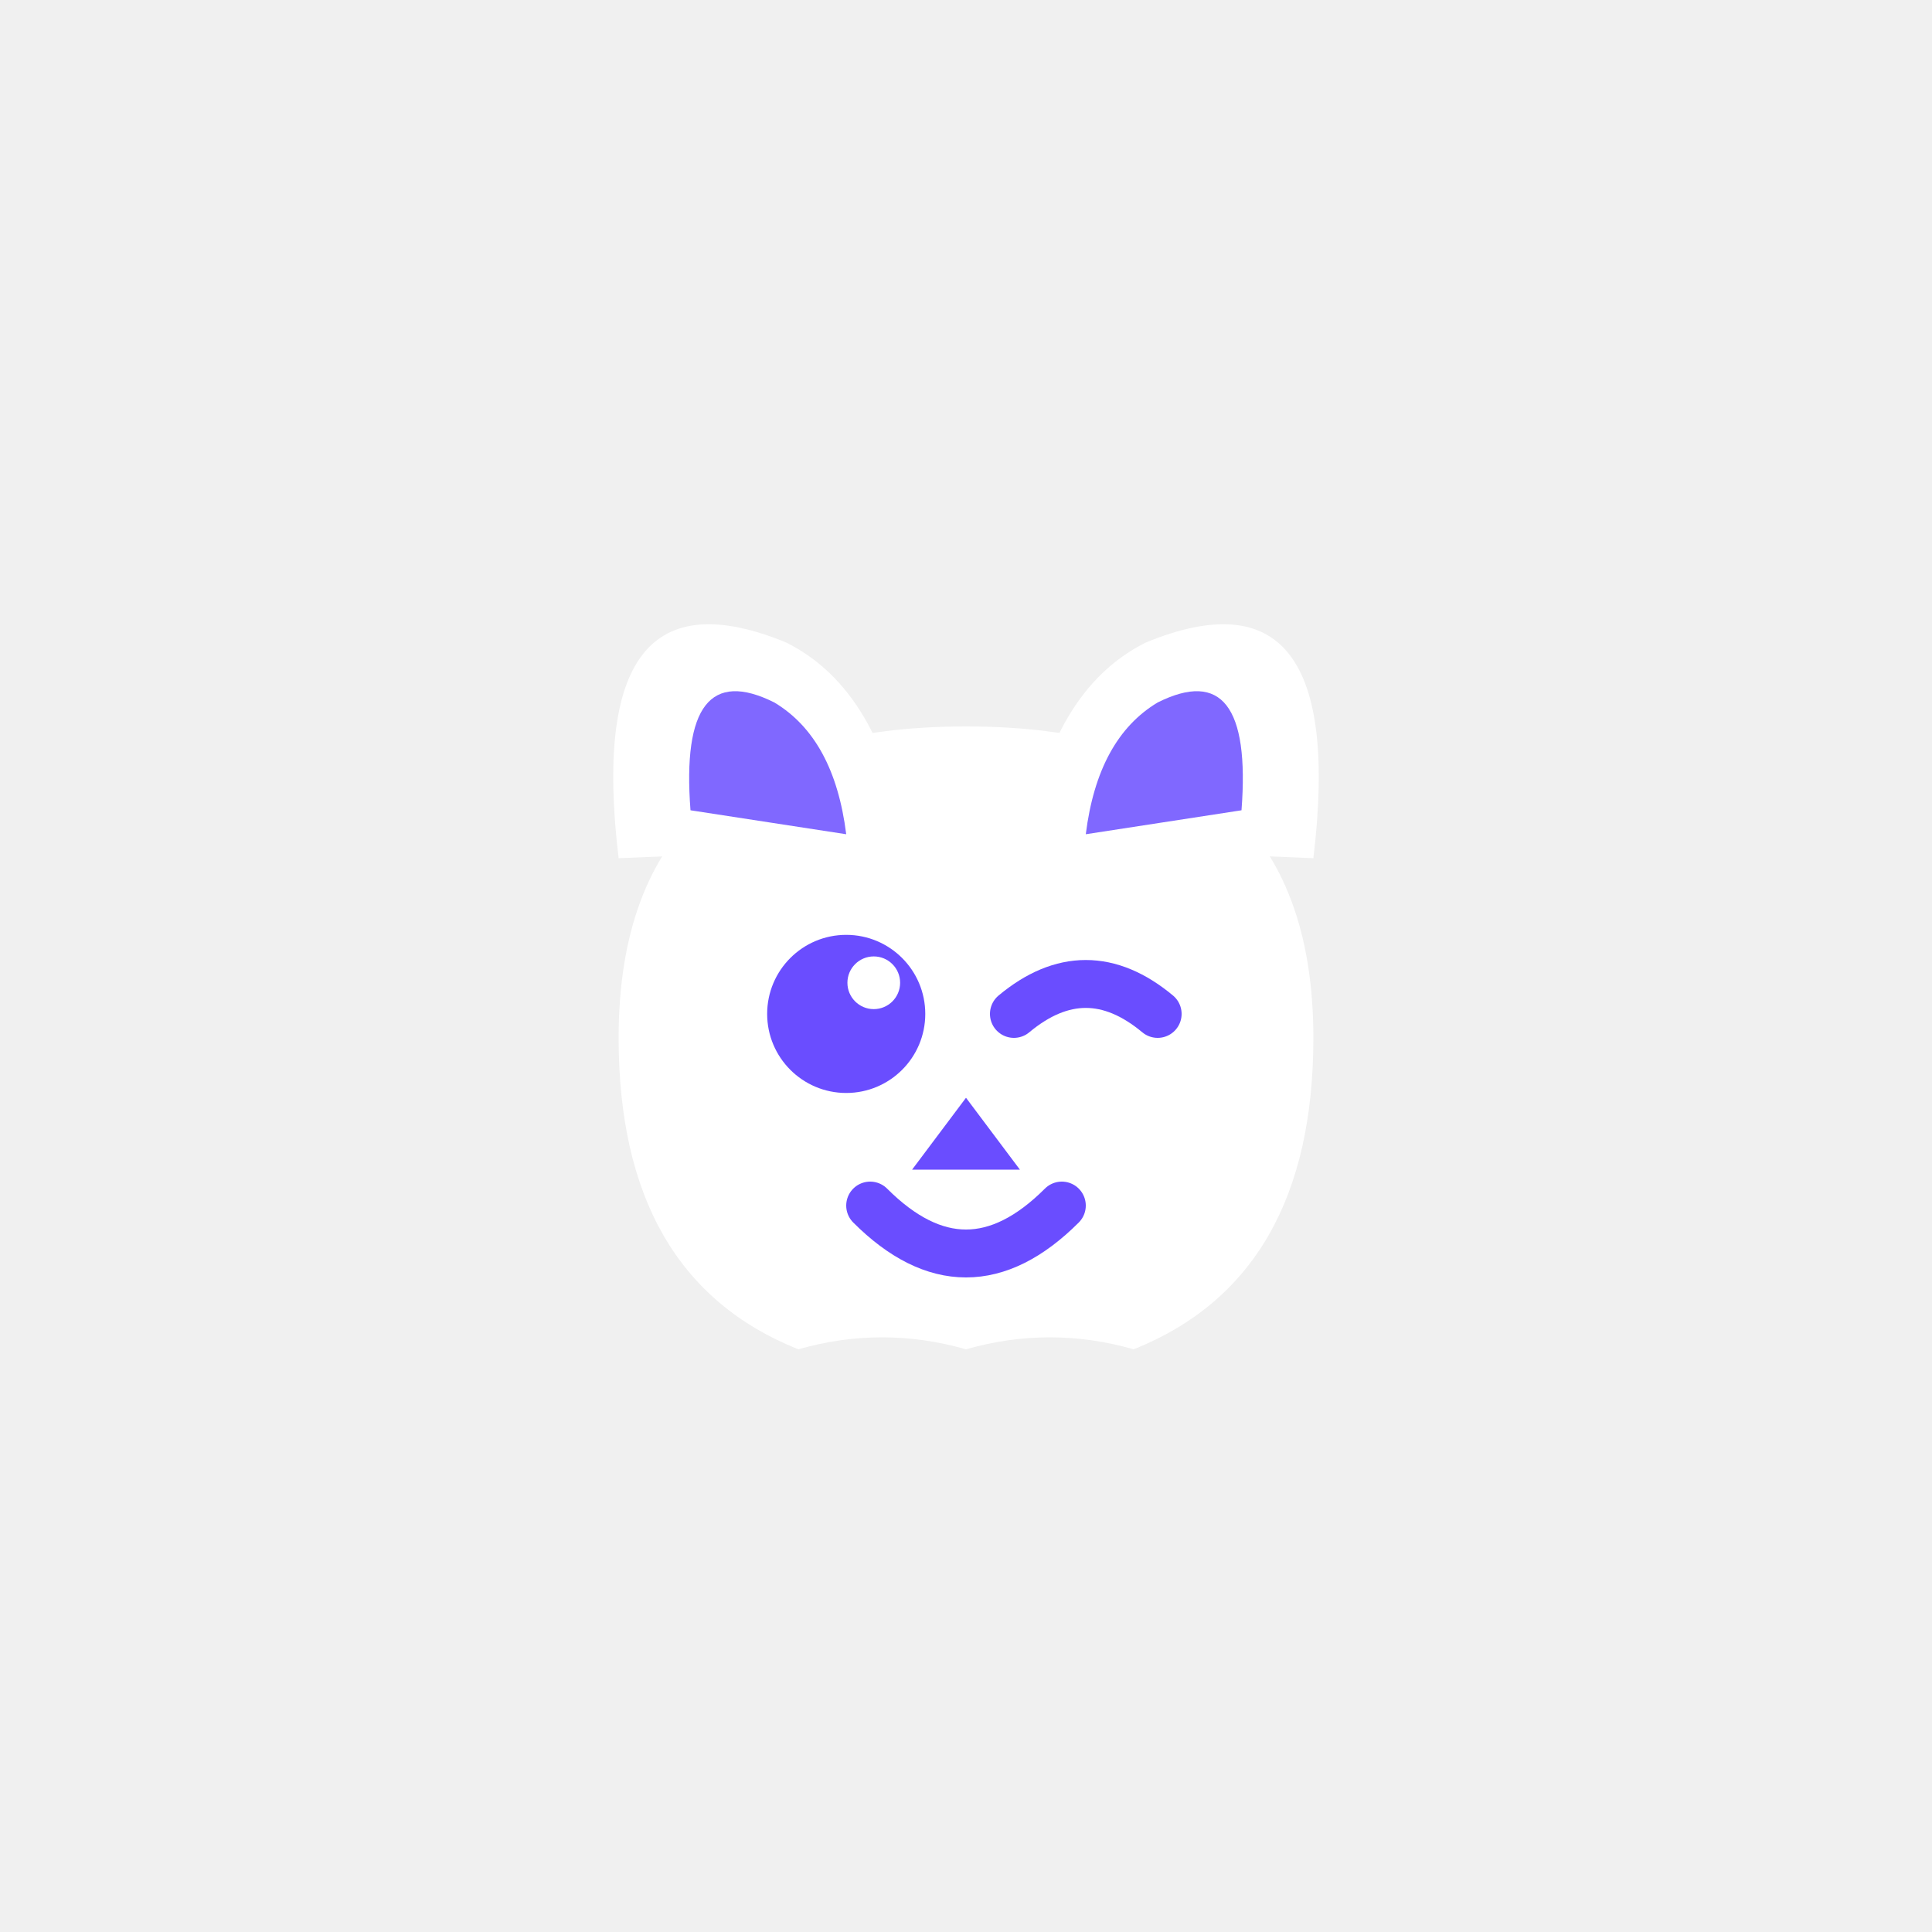
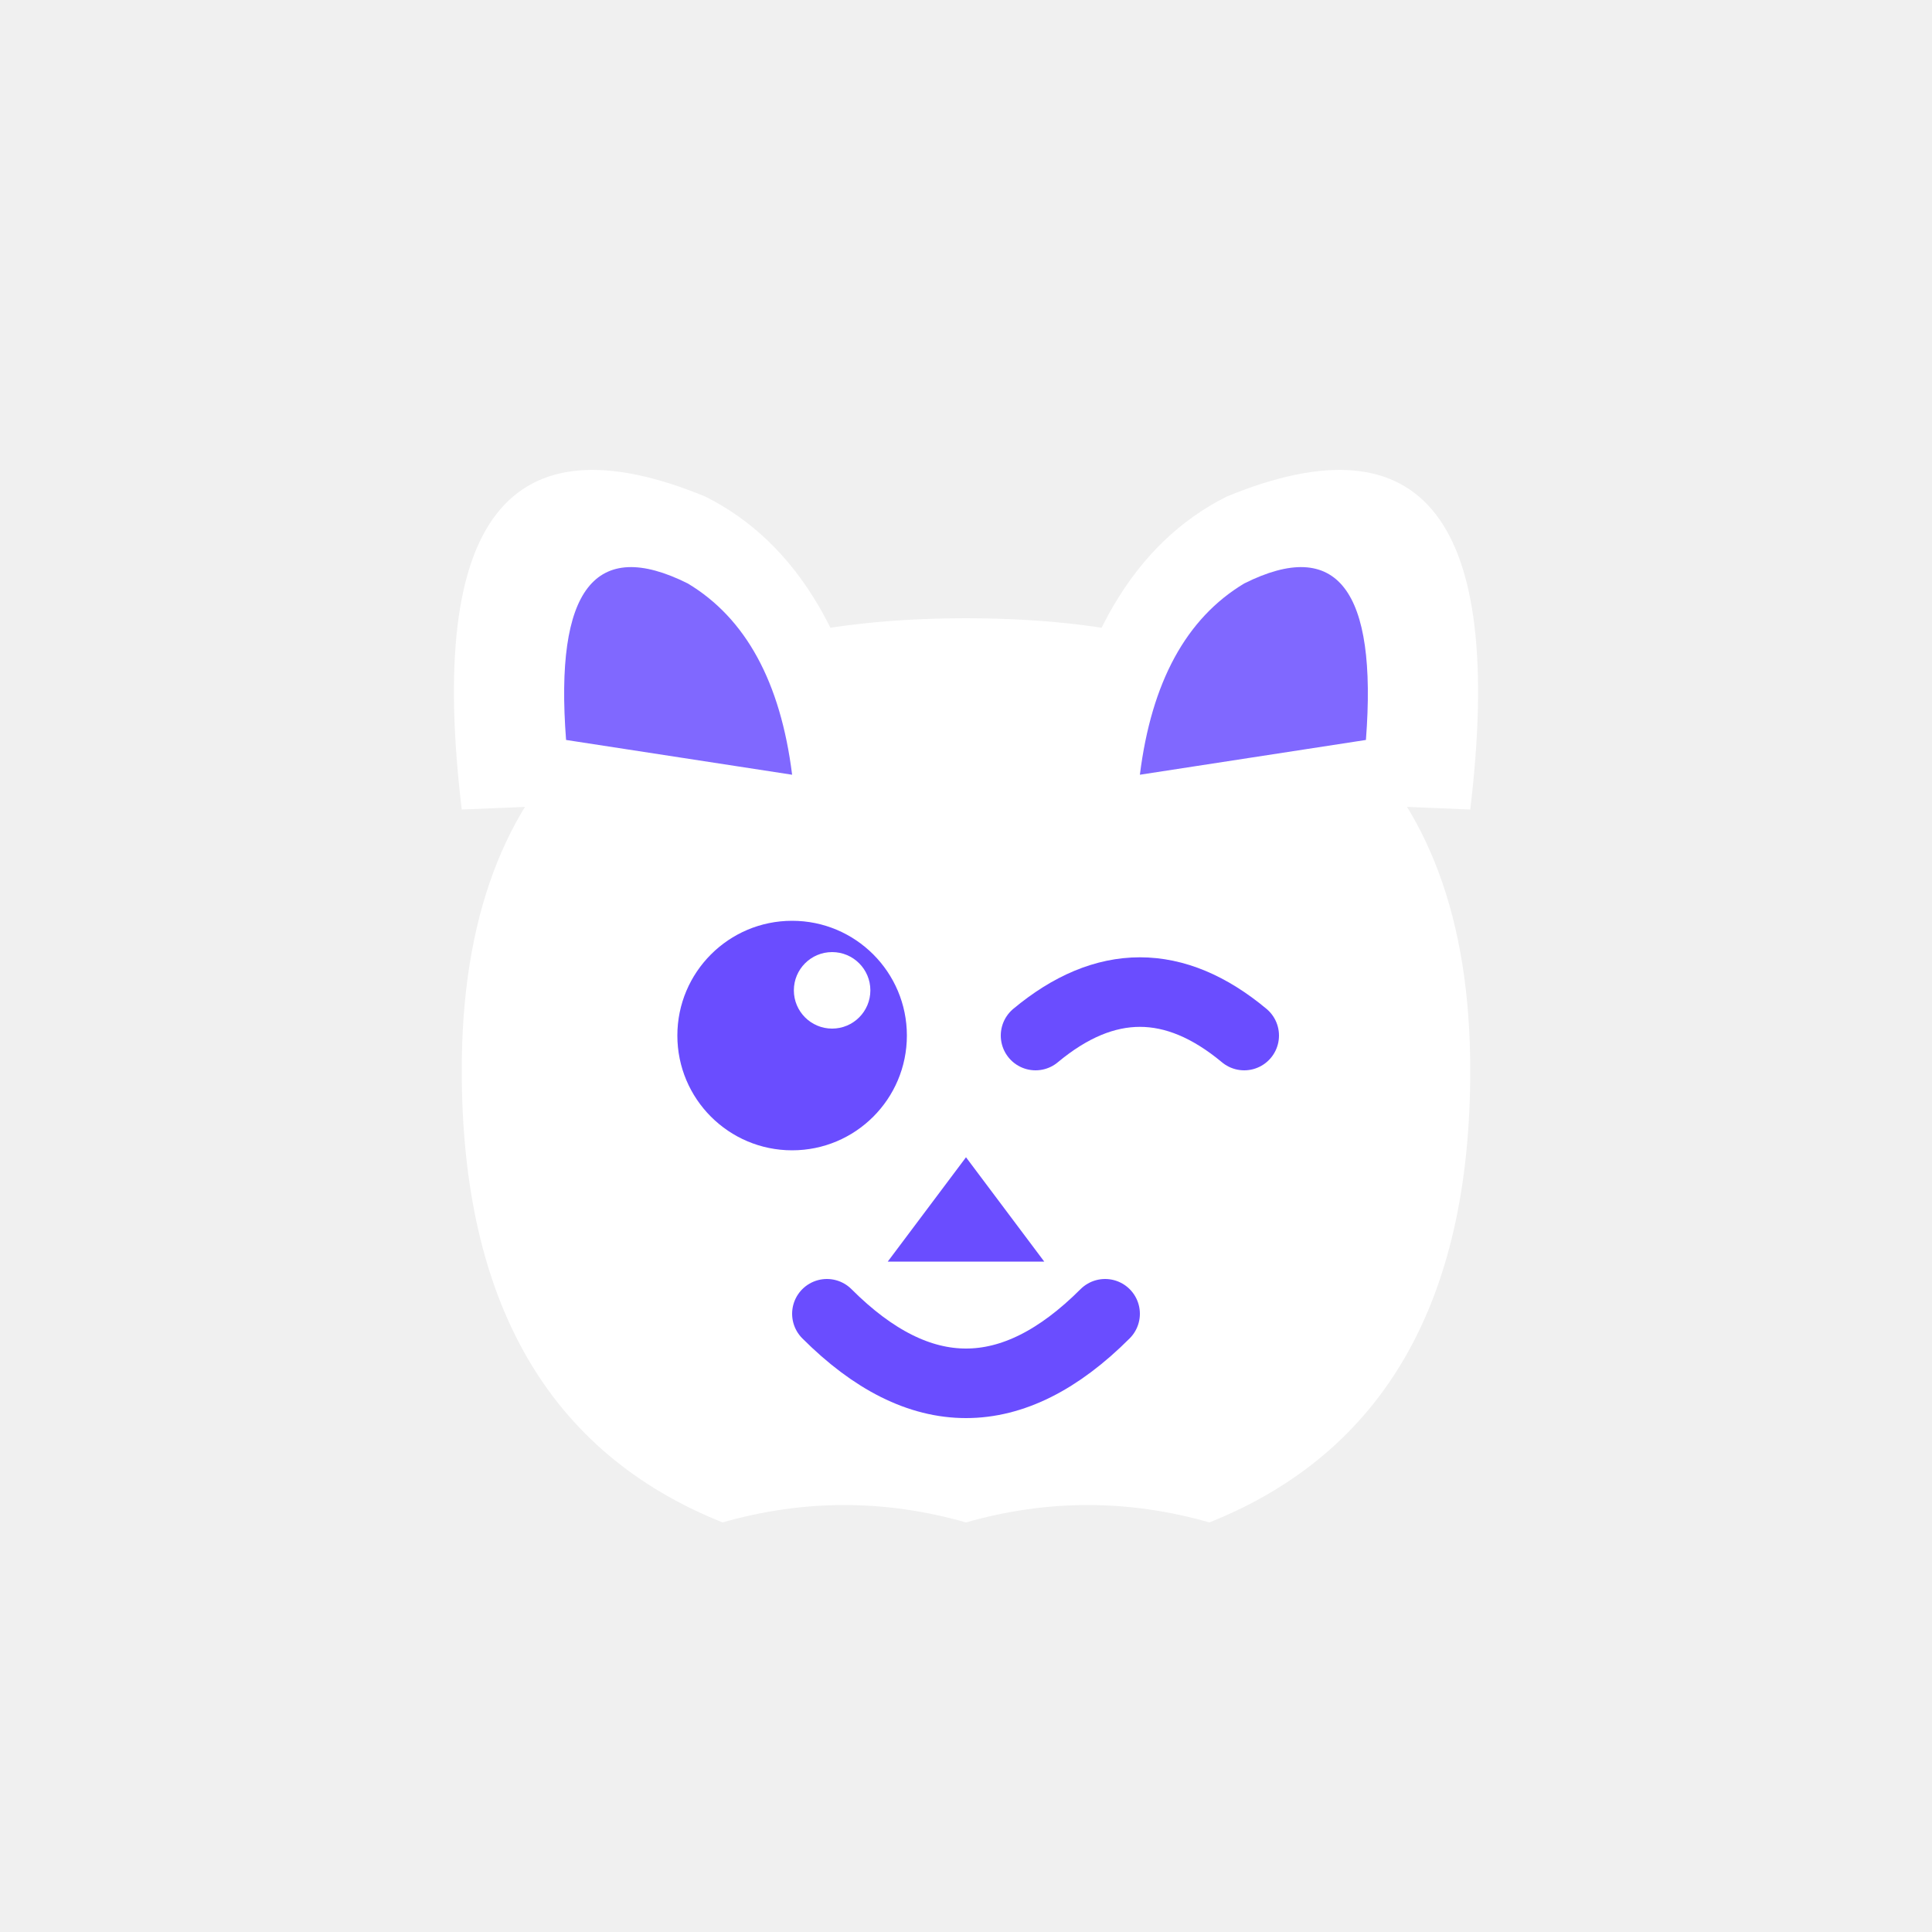
<svg xmlns="http://www.w3.org/2000/svg" width="100" height="100" viewBox="0 0 100 100" fill="none" role="img" aria-label="Chatovo mark">
-   <g transform="translate(50 50) scale(0.62) translate(-50 -50)">
+   <g transform="translate(50 50) scale(0.90) translate(-50 -50)">
    <g fill="#ffffff">
      <path d="M21 41 Q18 16 35 23 Q43 27 45 40 Z" />
      <path d="M79 41 Q82 16 65 23 Q57 27 55 40 Z" />
      <path d="M50 30 Q79 30 79 56 Q79 76 64 82 Q57 80 50 82 Q43 80 36 82 Q21 76 21 56 Q21 30 50 30 Z" />
    </g>
    <path d="M27 37 Q26 24 34 28 Q39 31 40 39 Z" fill="#6a4dff" opacity="0.85" />
    <path d="M73 37 Q74 24 66 28 Q61 31 60 39 Z" fill="#6a4dff" opacity="0.85" />
    <circle cx="40" cy="54" r="6.6" fill="#6a4dff" />
    <circle cx="42.3" cy="51.4" r="2.2" fill="#ffffff" />
    <path d="M54 54 Q60 49 66 54" stroke="#6a4dff" stroke-width="4" fill="none" stroke-linecap="round" />
    <path d="M50 61 L45.5 67 H54.5 Z" fill="#6a4dff" />
    <path d="M42 70 Q50 78 58 70" stroke="#6a4dff" stroke-width="4" fill="none" stroke-linecap="round" />
  </g>
</svg>
